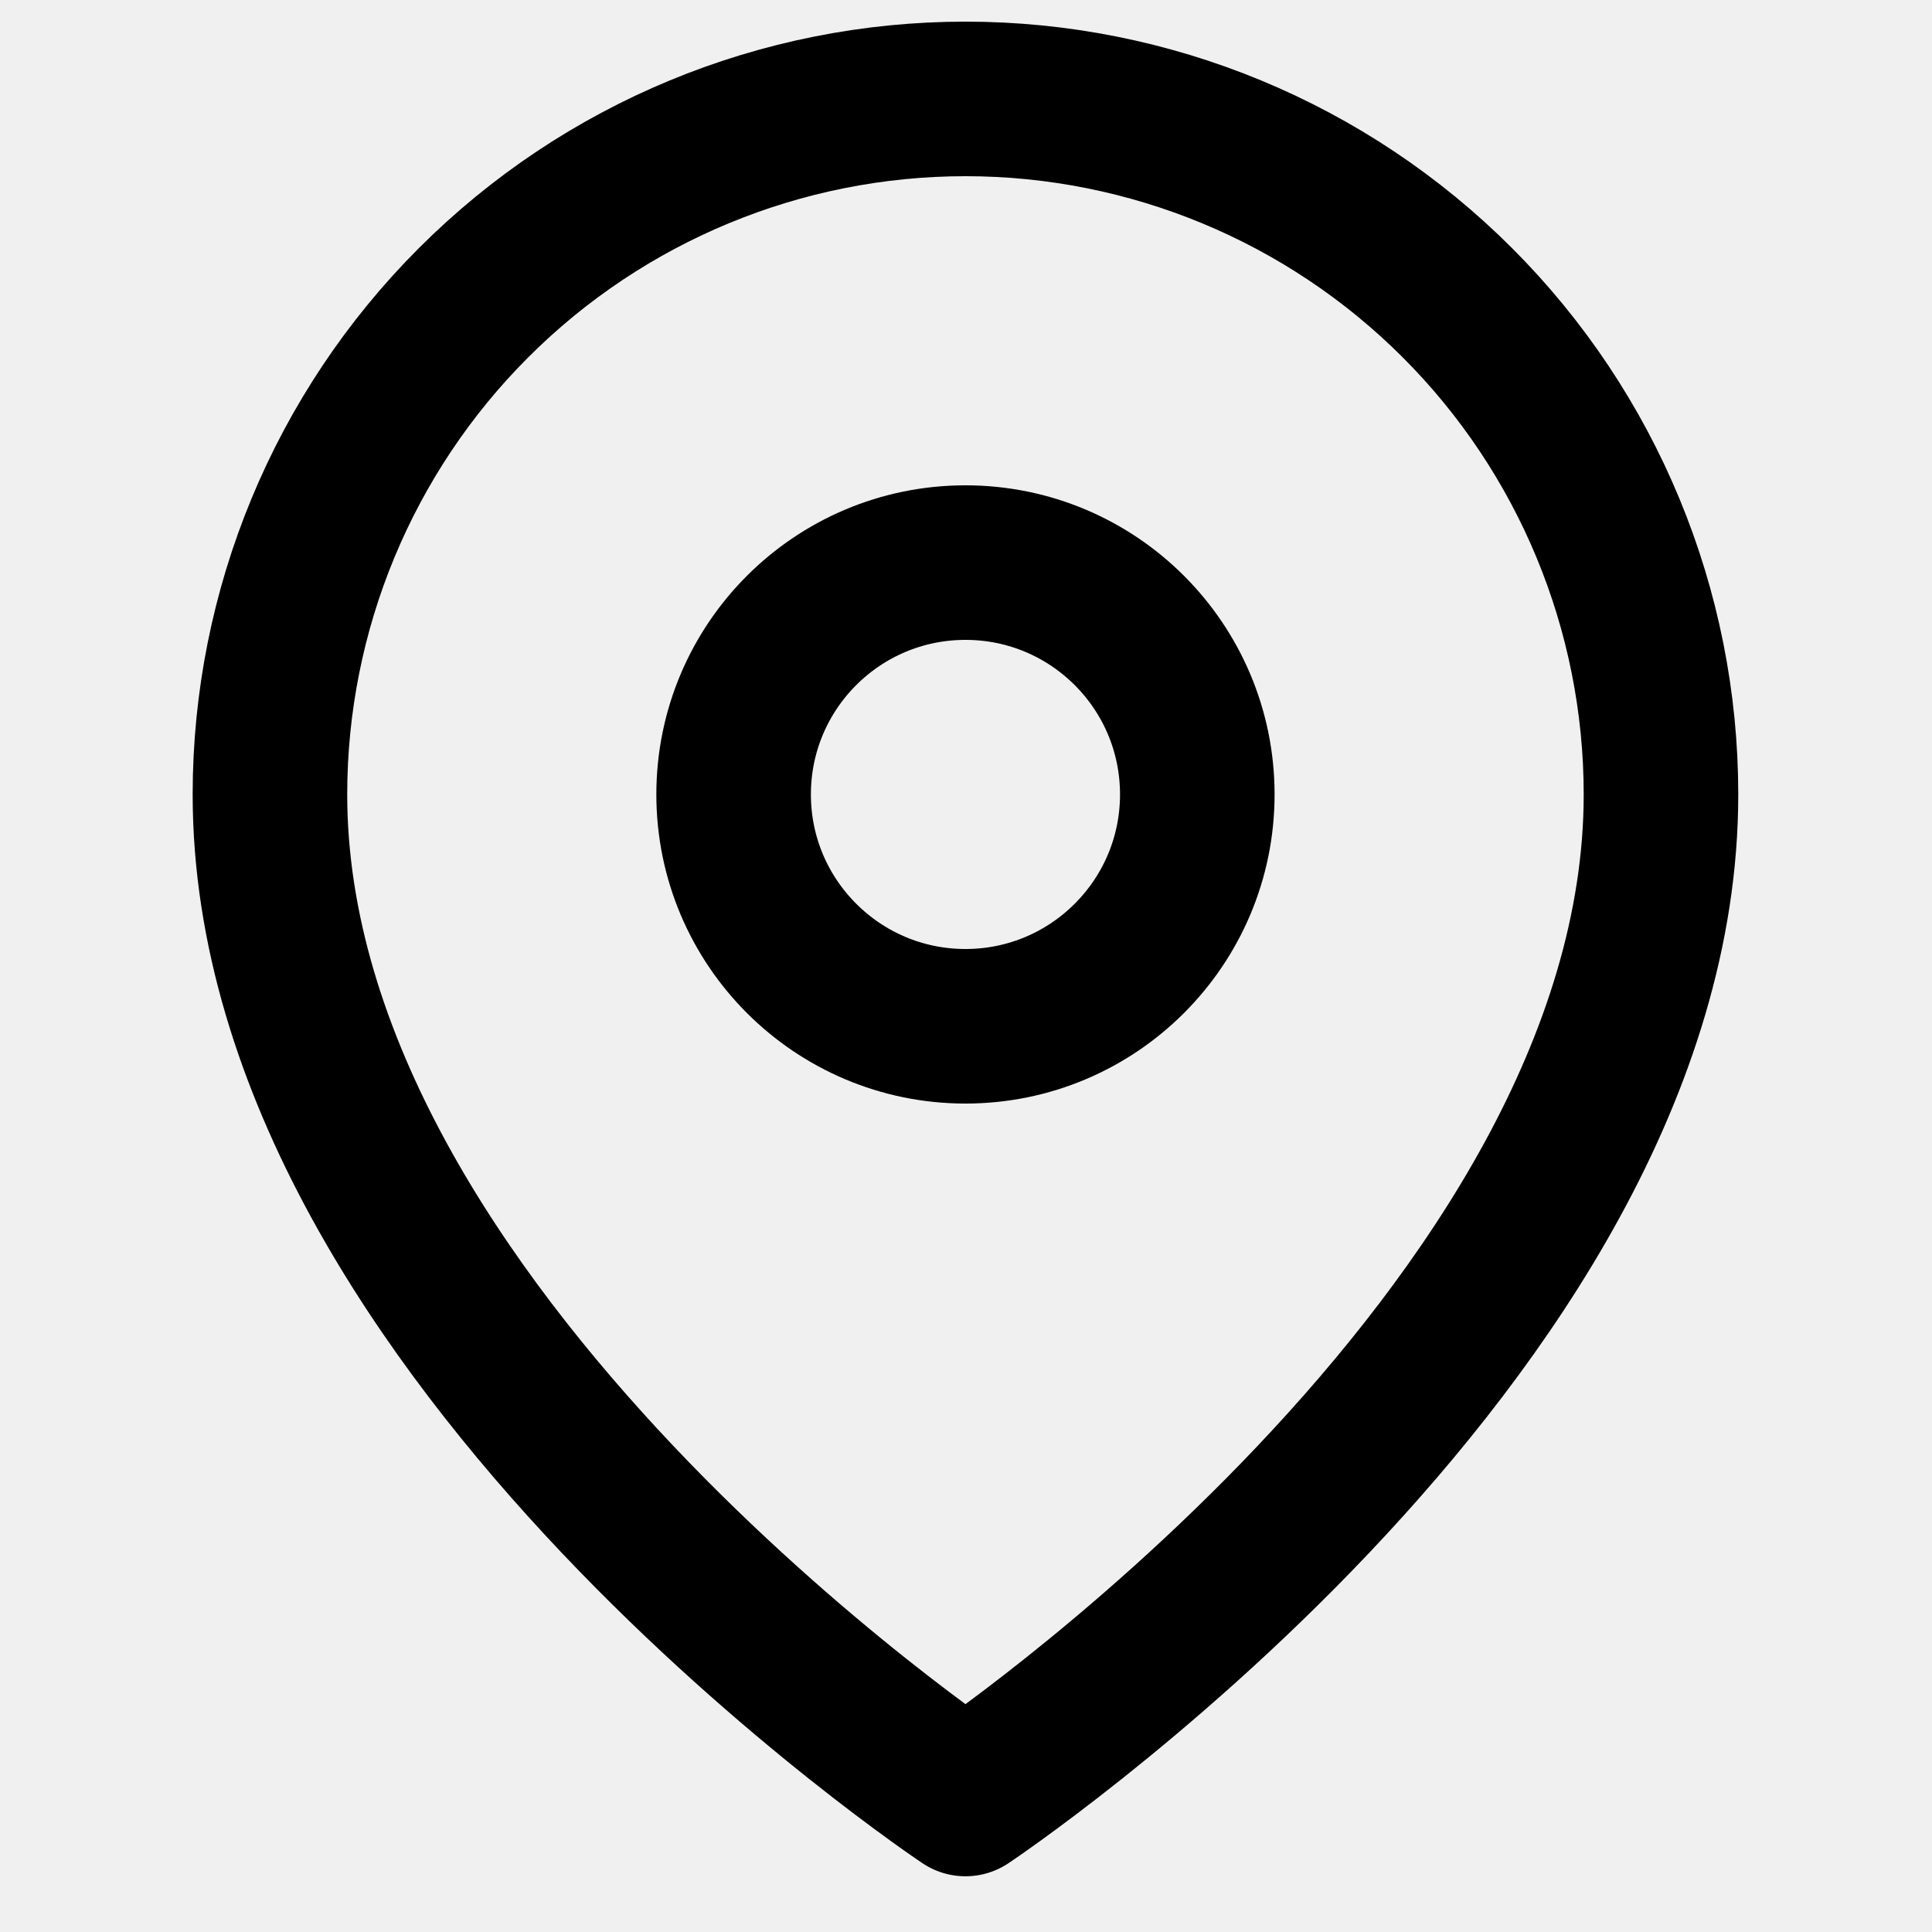
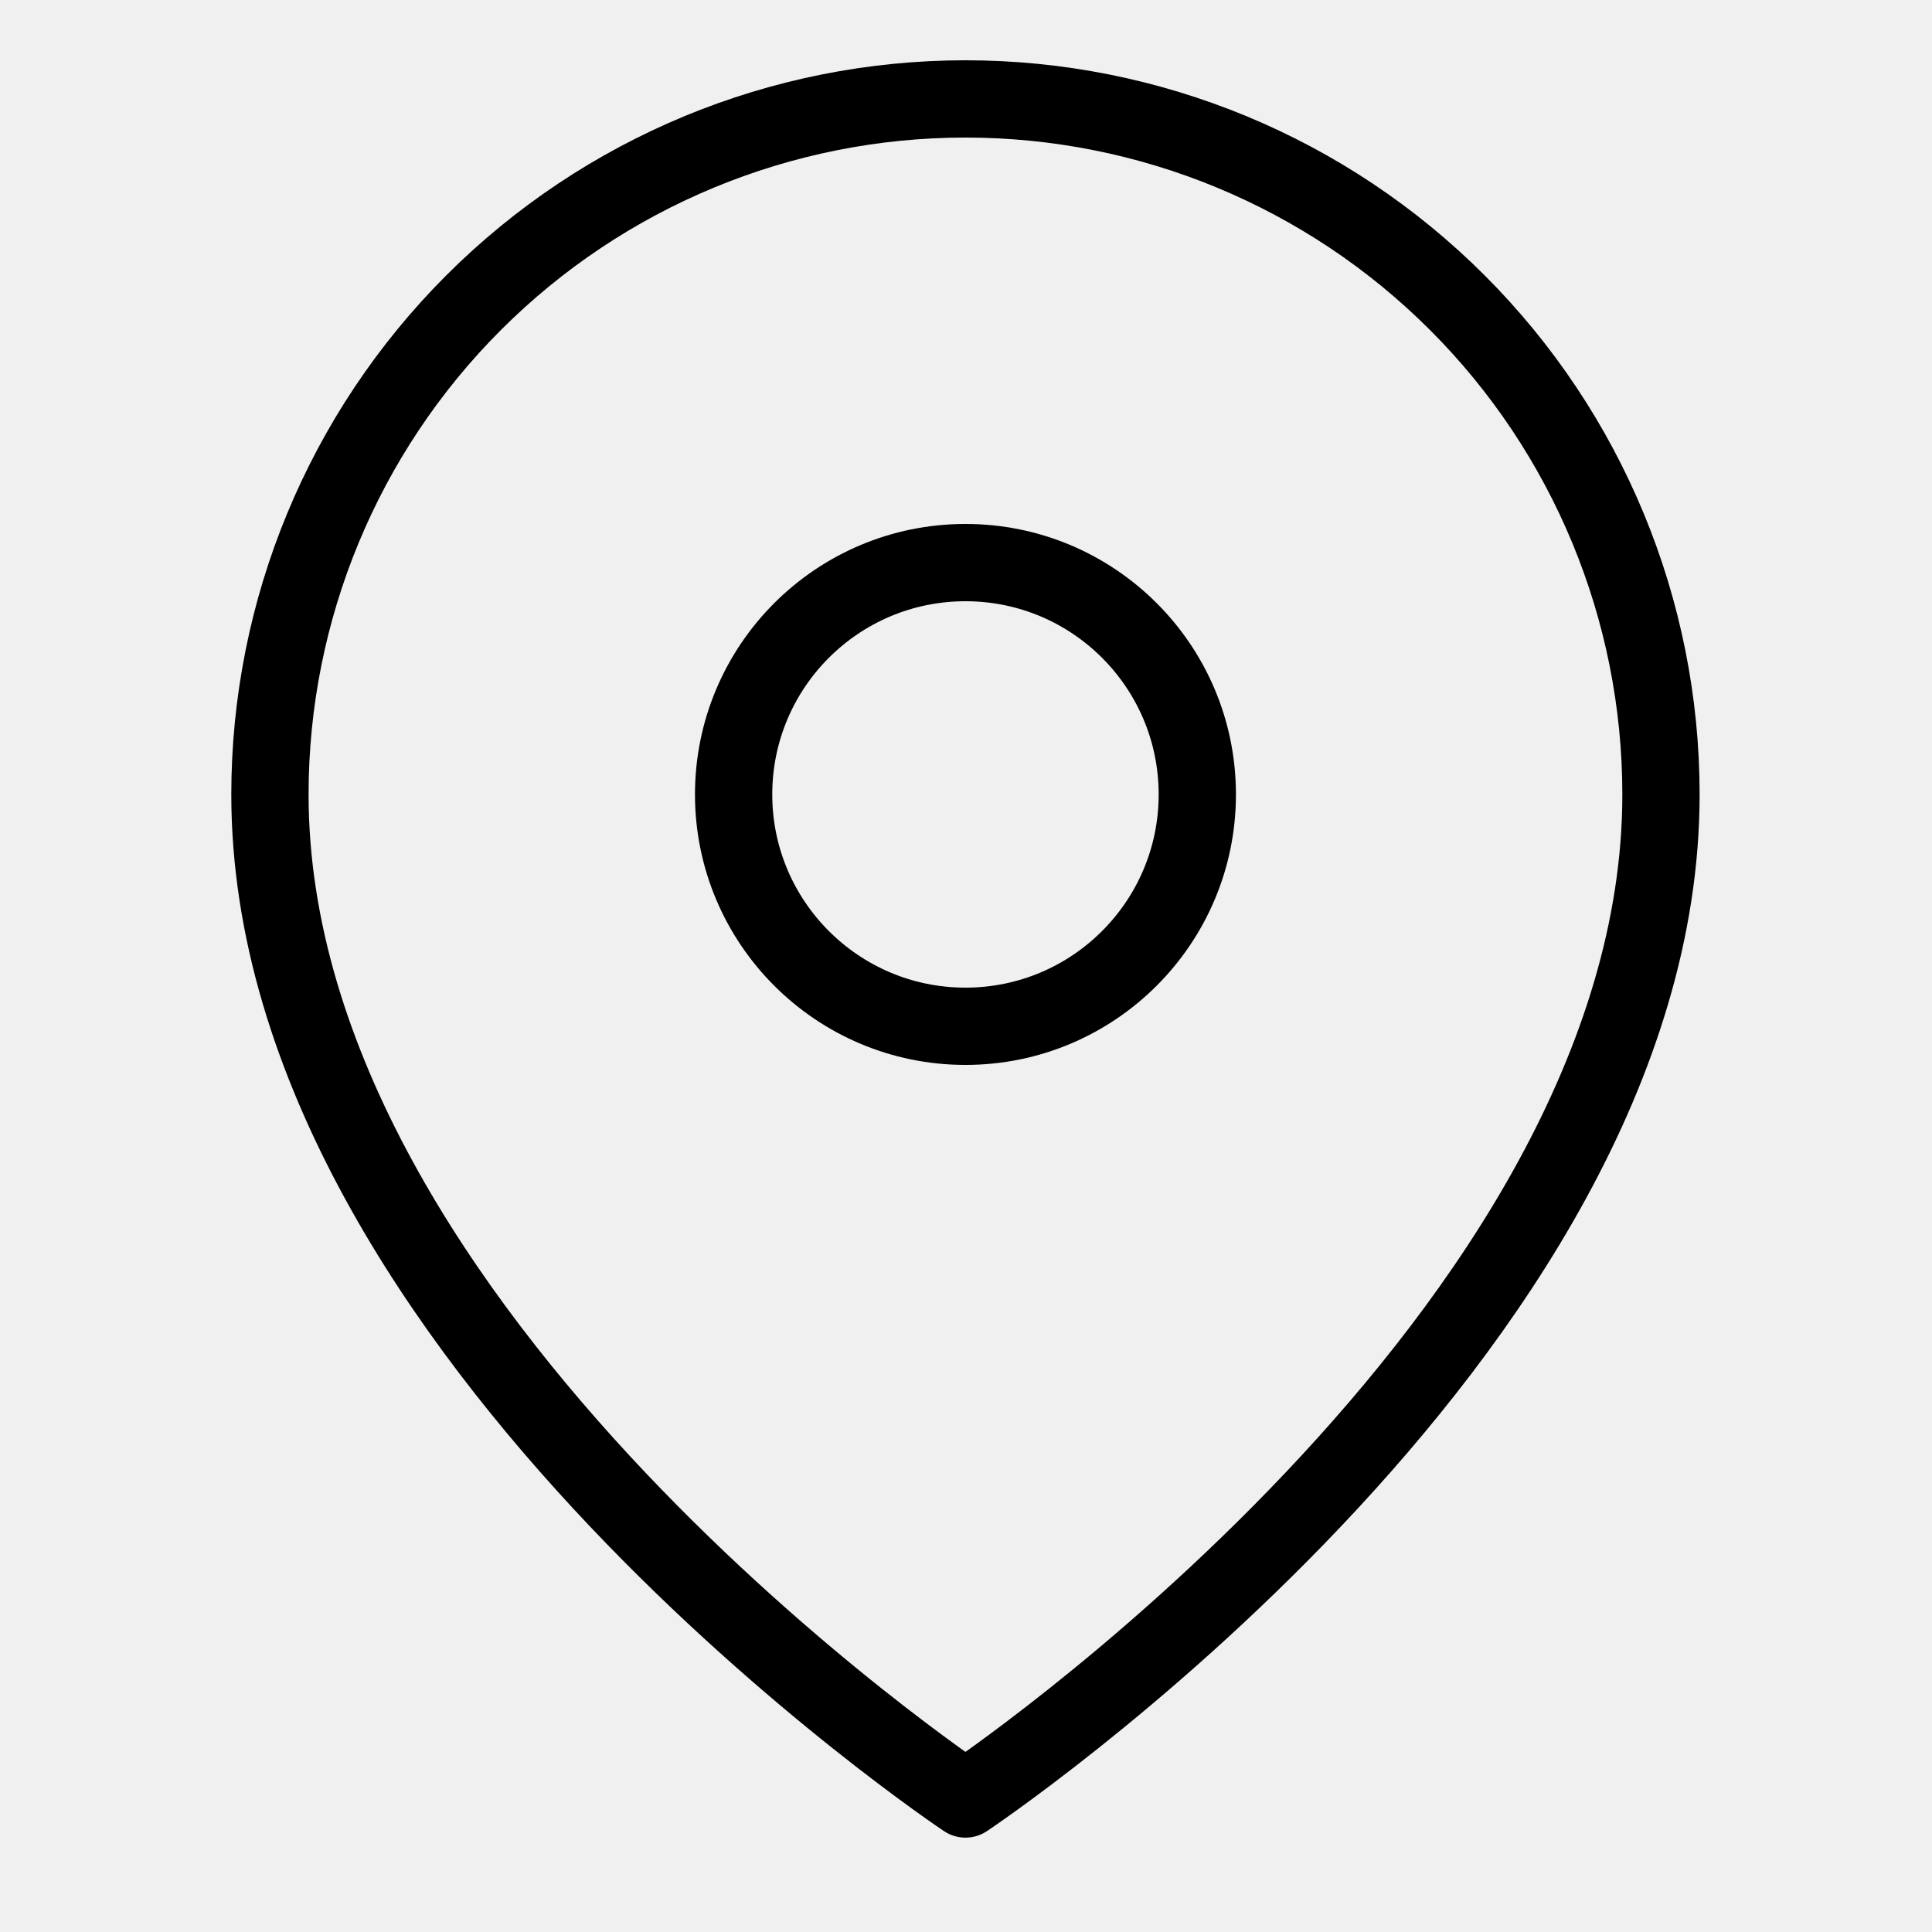
<svg xmlns="http://www.w3.org/2000/svg" width="25" height="25" viewBox="0 0 25 25" fill="none">
  <g clip-path="url(#clip0_529_330)">
-     <path d="M21.493 10.28C21.493 17.279 12.493 23.279 12.493 23.279C12.493 23.279 3.493 17.279 3.493 10.28C3.493 7.893 4.441 5.603 6.129 3.916C7.817 2.228 10.106 1.28 12.493 1.28C14.88 1.28 17.169 2.228 18.857 3.916C20.545 5.603 21.493 7.893 21.493 10.28Z" stroke="black" stroke-width="2" stroke-linecap="round" stroke-linejoin="round" />
-     <path d="M12.493 13.28C14.15 13.28 15.493 11.936 15.493 10.28C15.493 8.623 14.15 7.28 12.493 7.28C10.836 7.28 9.493 8.623 9.493 10.28C9.493 11.936 10.836 13.28 12.493 13.28Z" stroke="black" stroke-width="2" stroke-linecap="round" stroke-linejoin="round" />
+     <path d="M21.493 10.28C21.493 17.279 12.493 23.279 12.493 23.279C12.493 23.279 3.493 17.279 3.493 10.28C3.493 7.893 4.441 5.603 6.129 3.916C7.817 2.228 10.106 1.28 12.493 1.28C14.88 1.28 17.169 2.228 18.857 3.916C20.545 5.603 21.493 7.893 21.493 10.28Z" stroke="black" stroke-width="1" stroke-linecap="round" stroke-linejoin="round" />
+     <path d="M12.493 13.28C14.15 13.28 15.493 11.936 15.493 10.28C15.493 8.623 14.15 7.28 12.493 7.28C10.836 7.28 9.493 8.623 9.493 10.28C9.493 11.936 10.836 13.28 12.493 13.28Z" stroke="black" stroke-width="1" stroke-linecap="round" stroke-linejoin="round" />
  </g>
  <defs>
    <clipPath id="clip0_529_330">
      <rect width="24" height="24" fill="white" transform="translate(0.49292 0.279541)" />
    </clipPath>
  </defs>
</svg>
